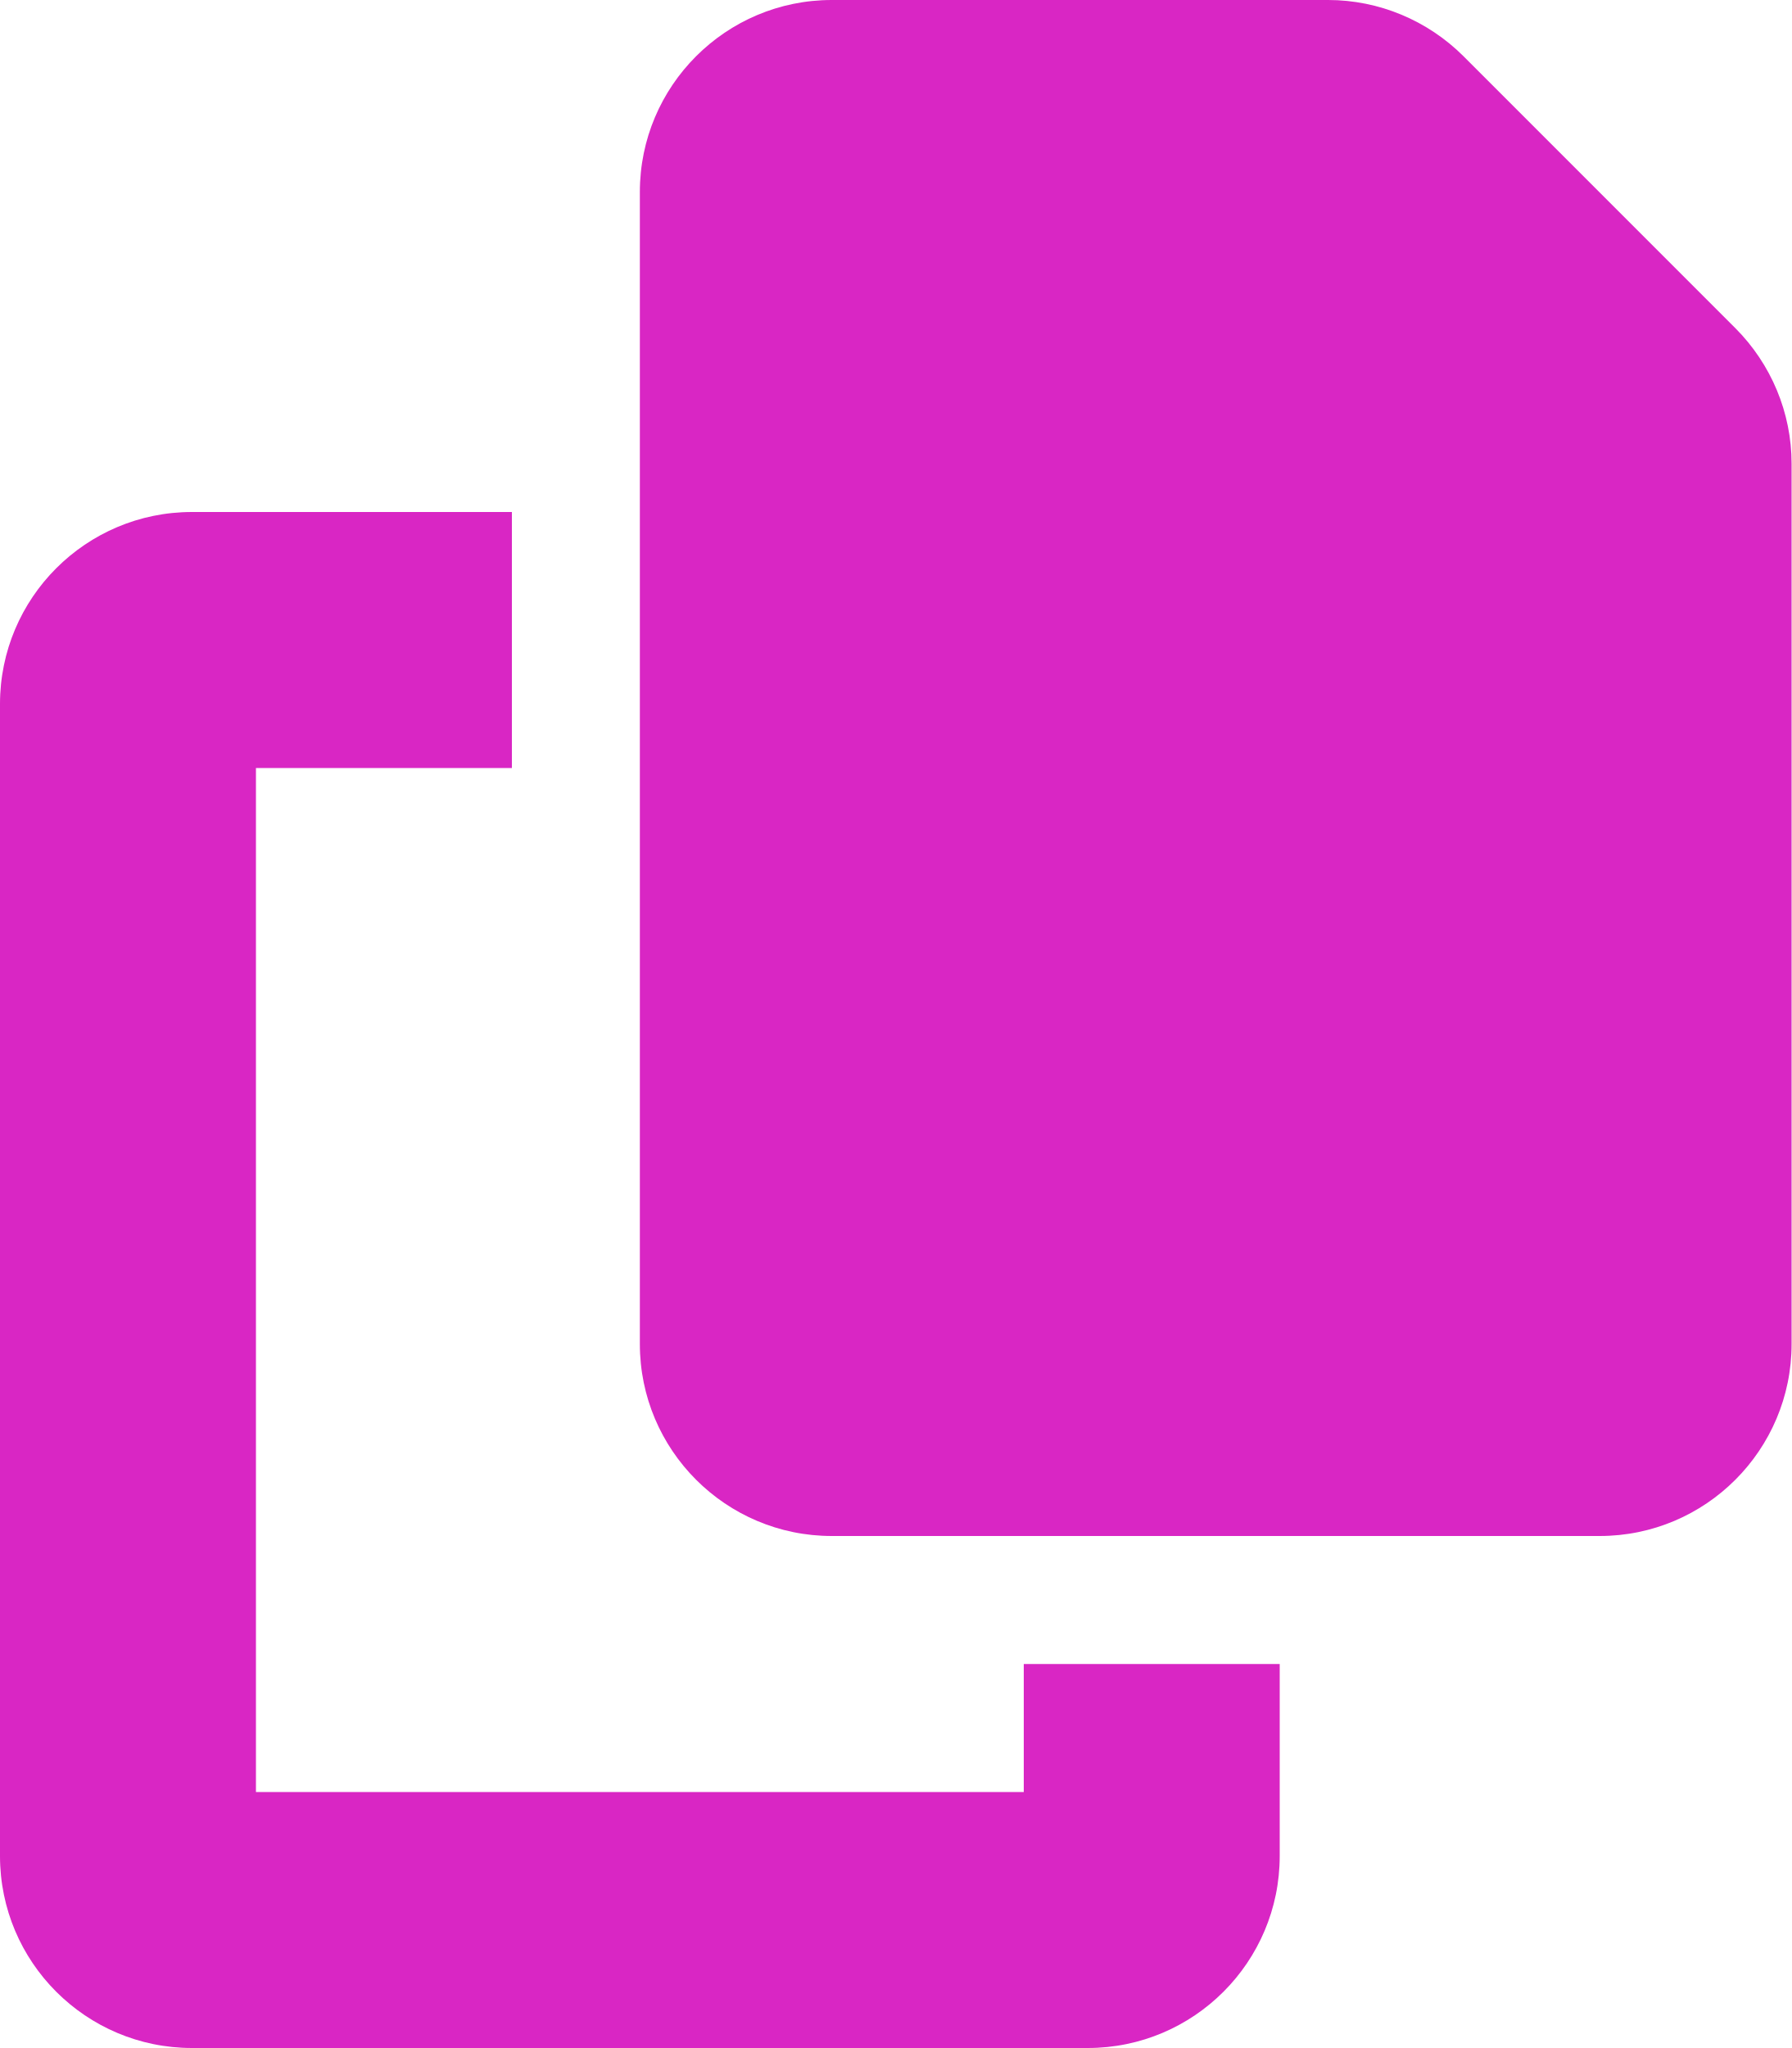
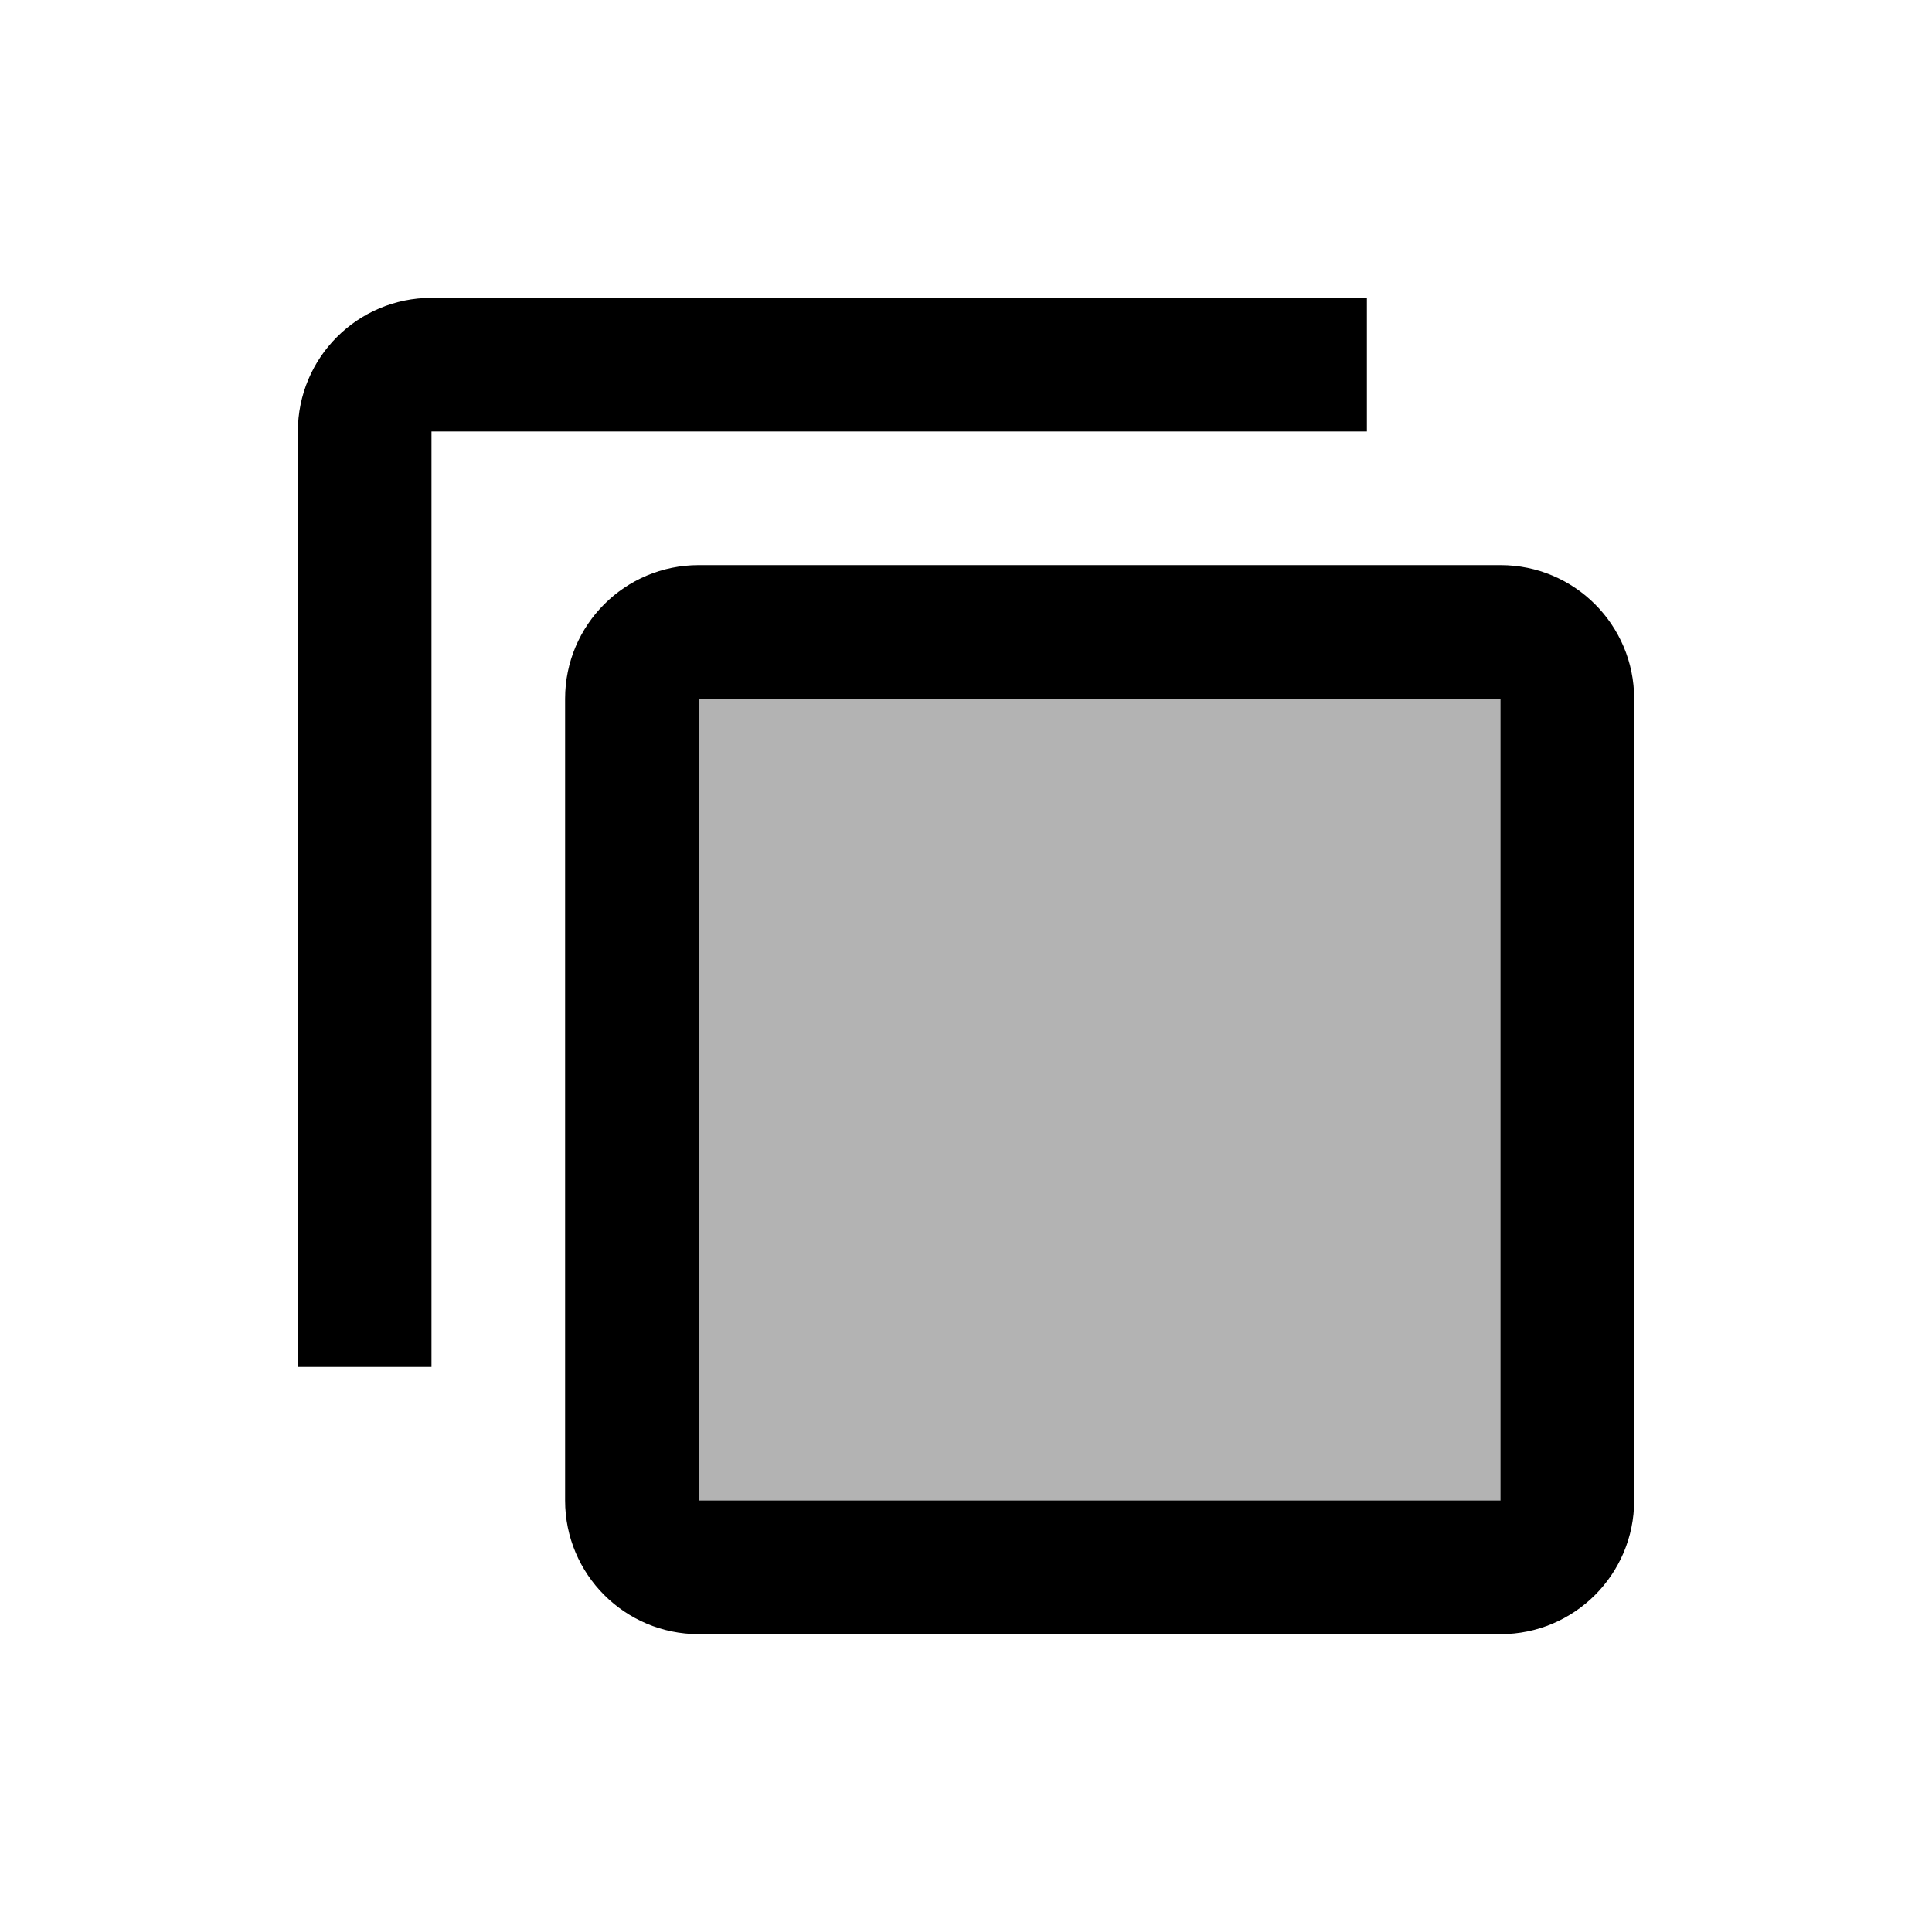
- <svg xmlns="http://www.w3.org/2000/svg" height="1em" viewBox="0 0 448 512">
-   <style>svg{fill:#d926c4}</style>
-   <path d="M208 0H332.1c12.7 0 24.9 5.1 33.9 14.1l67.9 67.9c9 9 14.1 21.2 14.1 33.9V336c0 26.5-21.5 48-48 48H208c-26.5 0-48-21.5-48-48V48c0-26.5 21.5-48 48-48zM48 128h80v64H64V448H256V416h64v48c0 26.5-21.5 48-48 48H48c-26.5 0-48-21.5-48-48V176c0-26.5 21.5-48 48-48z" />
+ <svg xmlns="http://www.w3.org/2000/svg" id="Copy_24" width="24" height="24" viewBox="0 0 24 24">
+   <rect width="24" height="24" stroke="none" fill="#d81891" opacity="0" />
+   <g transform="matrix(0.83 0 0 0.83 12 12)">
+     <g style="">
+       <g transform="matrix(1 0 0 1 2 2)">
+         <path style="stroke: none; stroke-width: 1; stroke-dasharray: none; stroke-linecap: butt; stroke-dashoffset: 0; stroke-linejoin: miter; stroke-miterlimit: 4; fill: rgb(0,0,0); fill-rule: nonzero; opacity: 1;" transform=" translate(-14, -14)" d="M 20 6 L 8 6 C 6.895 6 6 6.895 6 8 L 6 20 C 6 21.105 6.895 22 8 22 L 20 22 C 21.105 22 22 21.105 22 20 L 22 8 C 22 6.895 21.105 6 20 6 z M 20 20 L 8 20 L 8 8 L 20 8 L 20 20 z" stroke-linecap="round" />
+       </g>
+       <g transform="matrix(1 0 0 1 -2 -2)">
+         <path style="stroke: none; stroke-width: 1; stroke-dasharray: none; stroke-linecap: butt; stroke-dashoffset: 0; stroke-linejoin: miter; stroke-miterlimit: 4; fill: rgb(0,0,0); fill-rule: nonzero; opacity: 1;" transform=" translate(-10, -10)" d="M 4 4 L 18 4 L 18 2 L 4 2 C 2.895 2 2 2.895 2 4 L 2 18 L 4 18 L 4 4 z" stroke-linecap="round" />
+       </g>
+       <g transform="matrix(1 0 0 1 2 2)">
+         <path style="stroke: none; stroke-width: 1; stroke-dasharray: none; stroke-linecap: butt; stroke-dashoffset: 0; stroke-linejoin: miter; stroke-miterlimit: 4; fill: rgb(0,0,0); fill-rule: nonzero; opacity: 0.3;" transform=" translate(-14, -14)" d="M 7 7 L 21 7 L 21 21 L 7 21 z" stroke-linecap="round" />
+       </g>
+     </g>
+   </g>
</svg>
